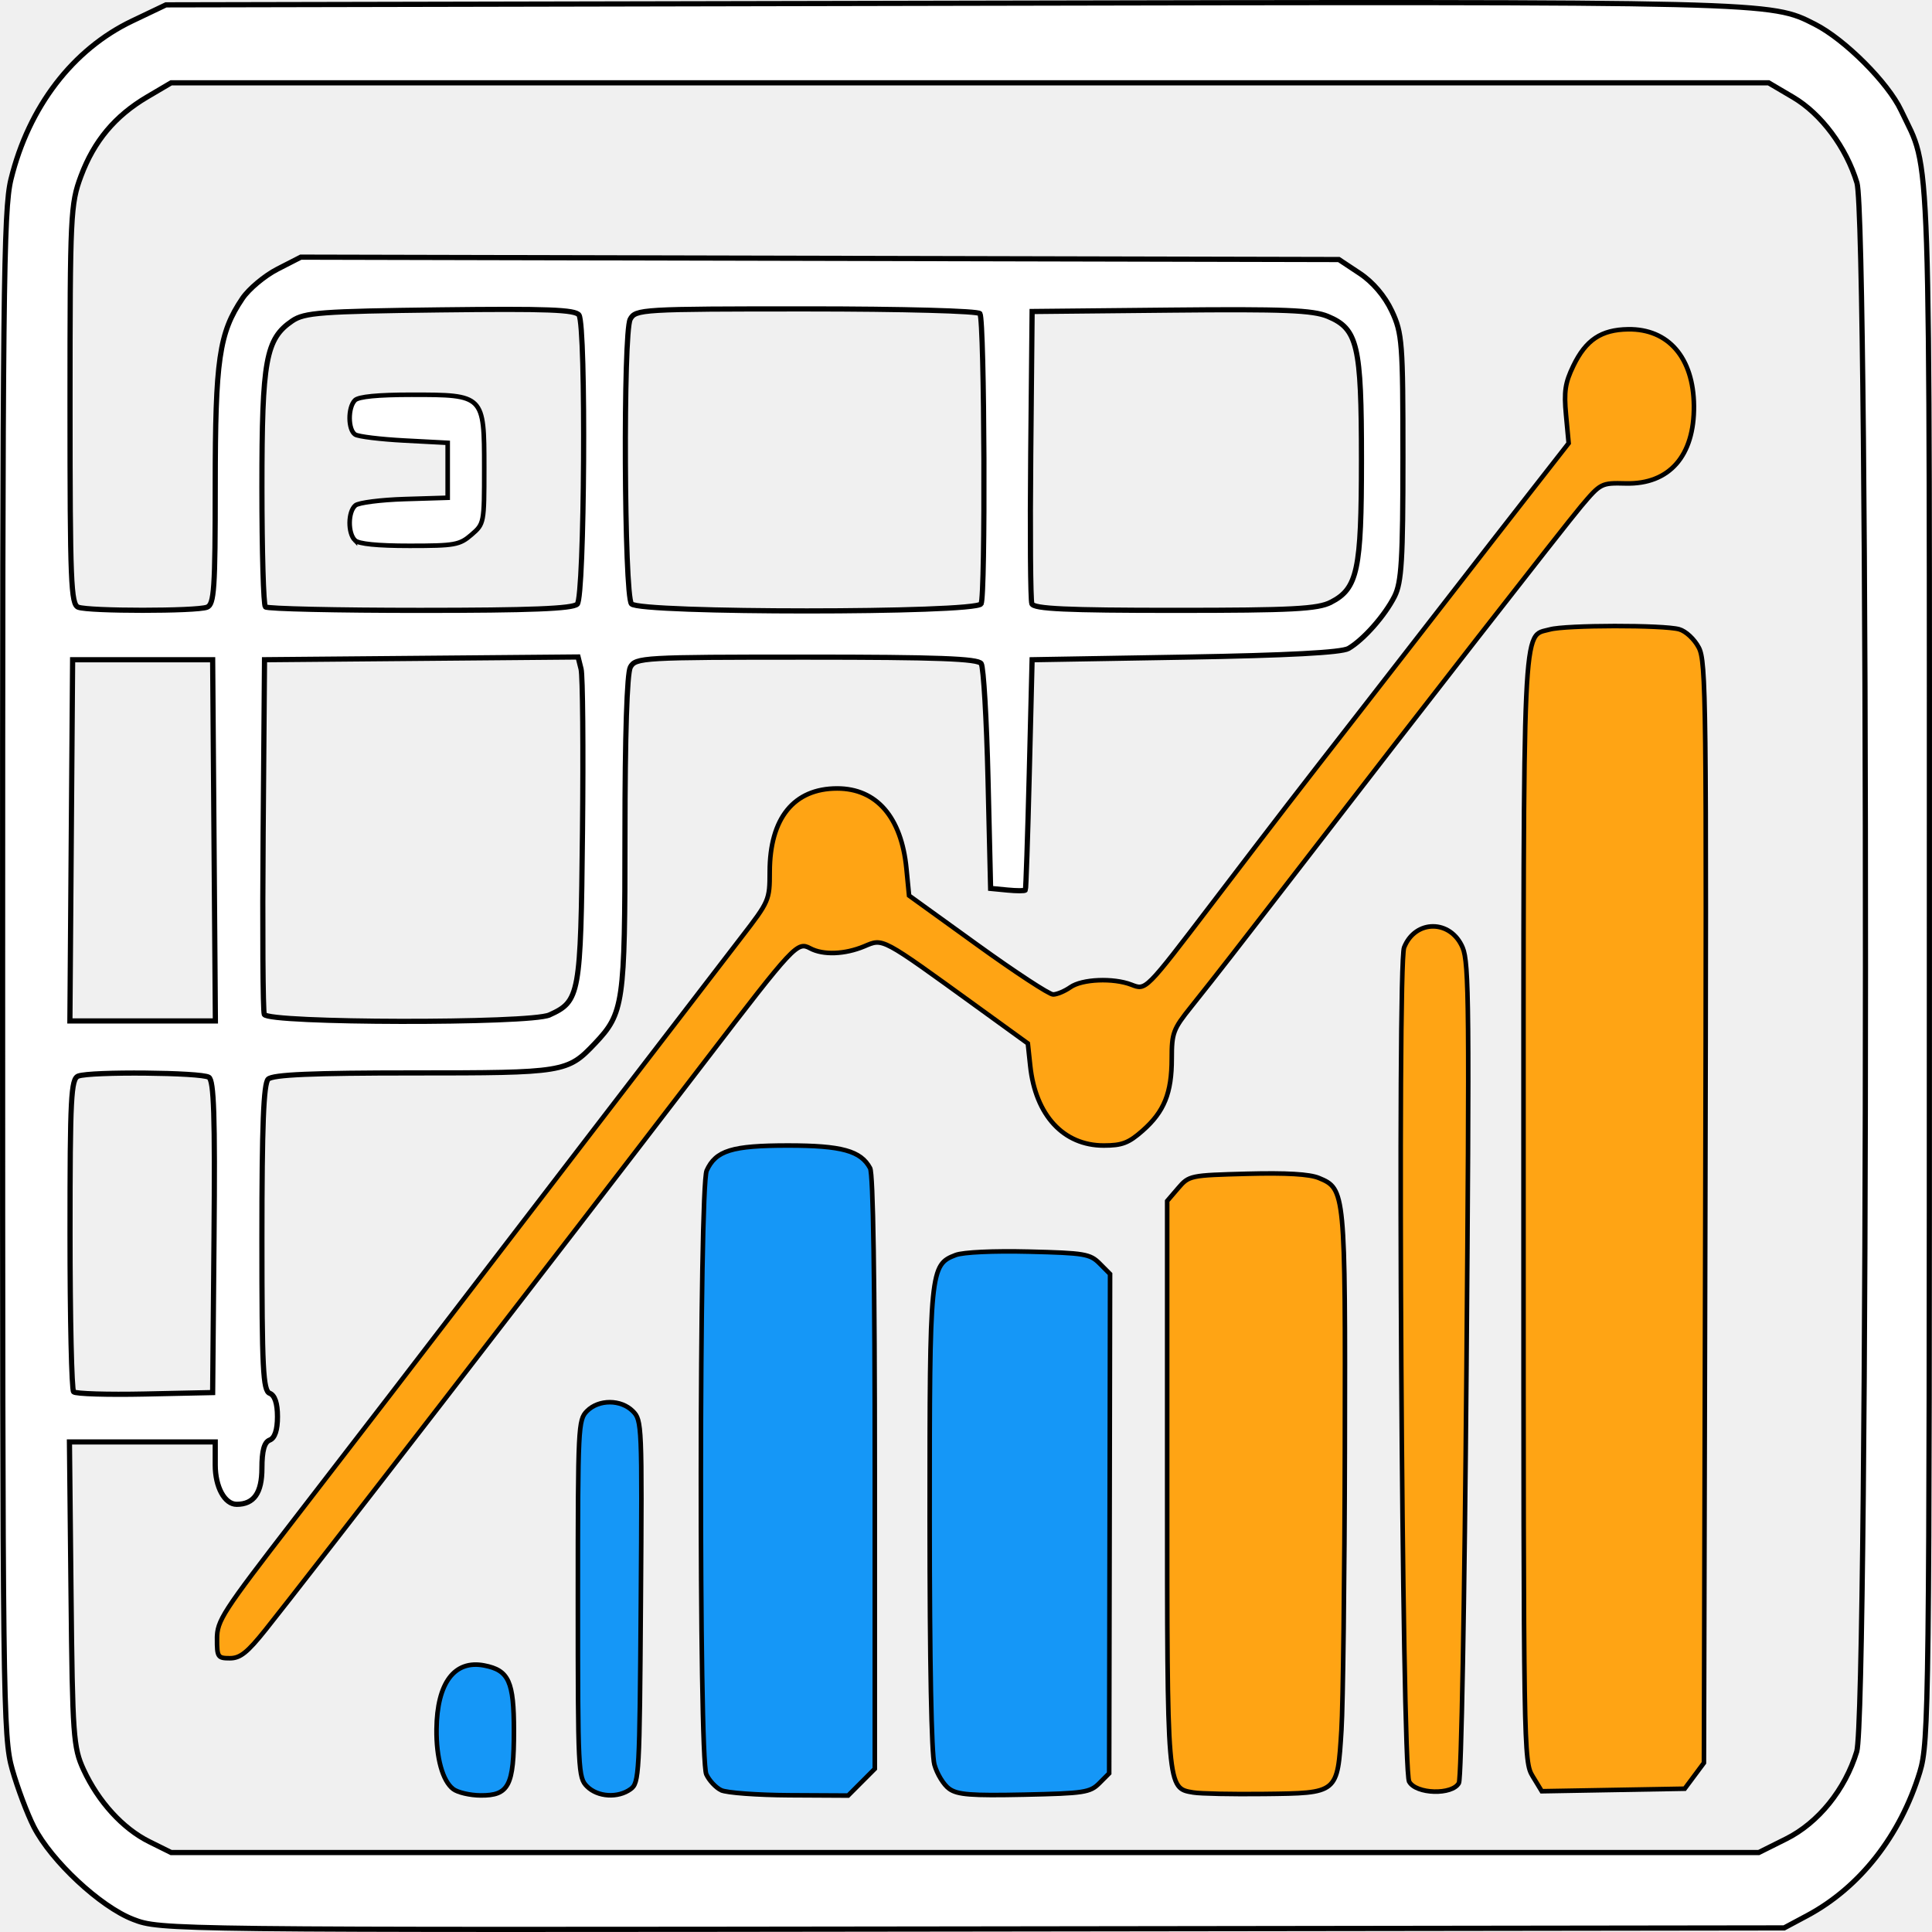
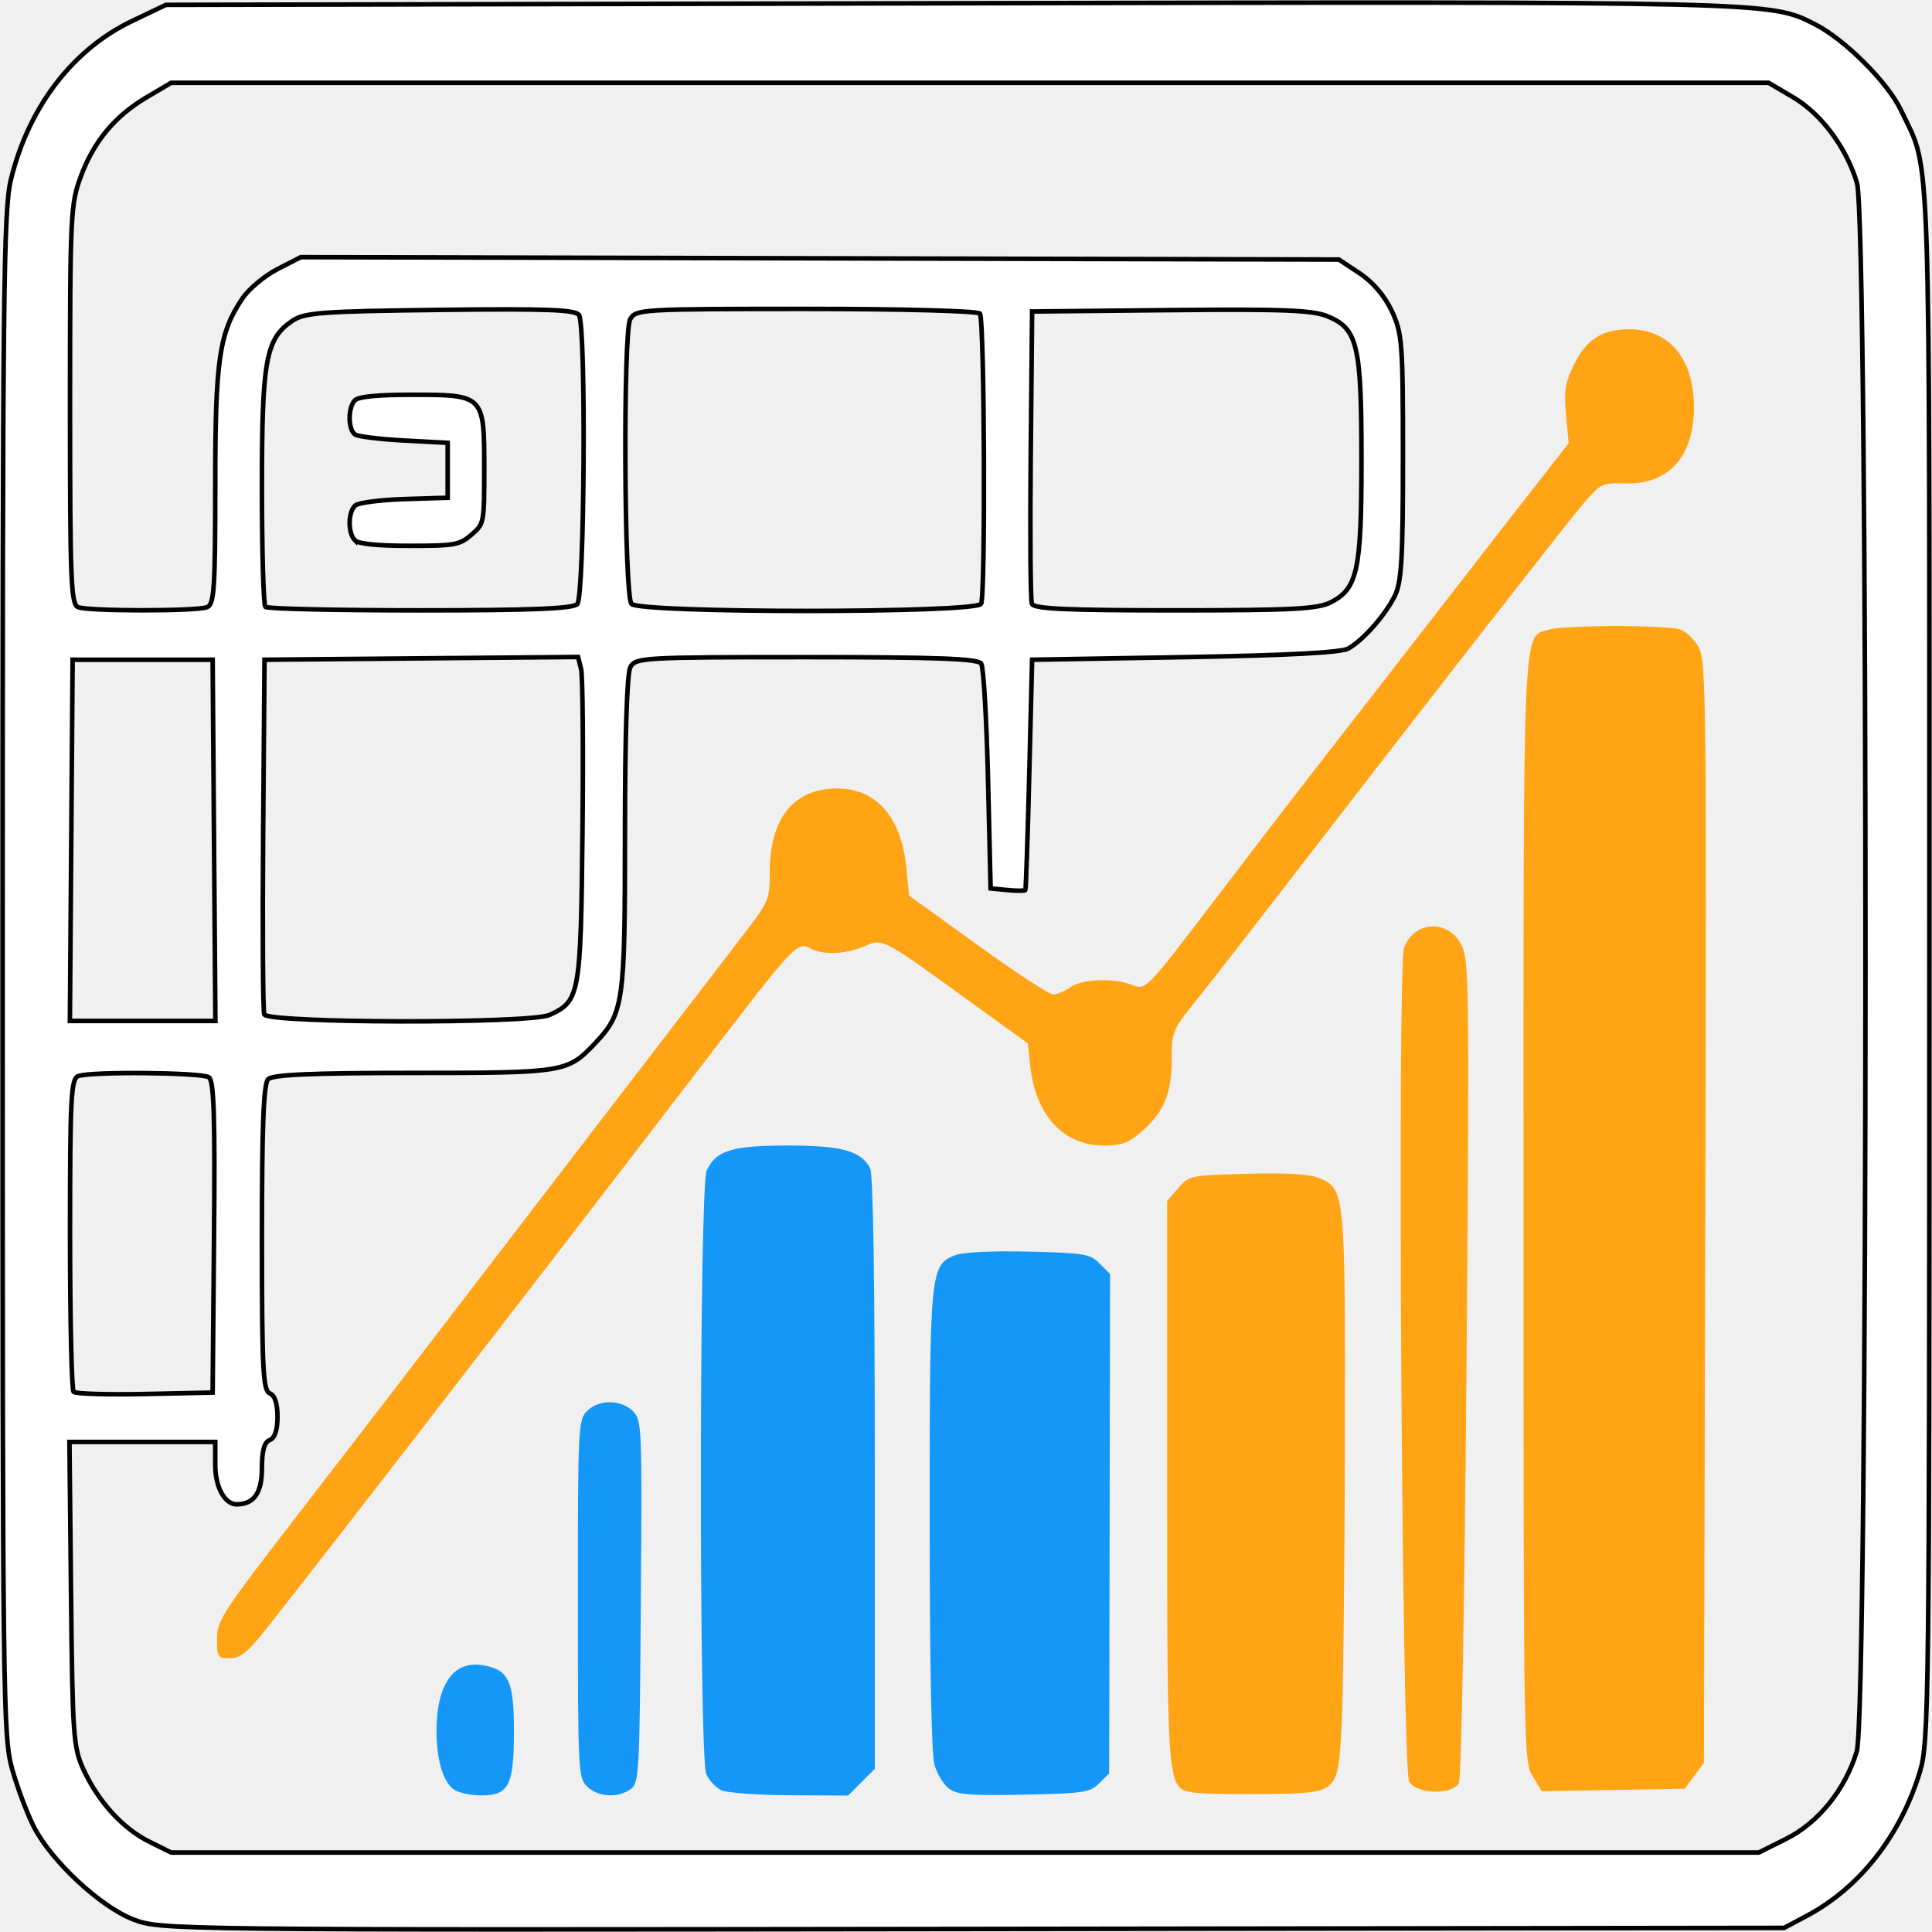
<svg xmlns="http://www.w3.org/2000/svg" width="20.157in" height="20.157in" viewBox="0 0 512 512" version="1.1" id="svg7680">
  <defs id="defs7677" />
  <g id="layer1">
-     <path style="fill:#ffffff;fill-opacity:1;stroke:#000000;stroke-width:1.376" d="M 35.291,508.651 C 26.56,505.279 13.575,493.17 8.951,484.088 7.227,480.7 4.662,473.886 3.252,468.944 0.802,460.36 0.688,450.976 0.688,258.259 c 0,-180.956 0.228,-202.631 2.218,-210.742 C 7.62,28.304 19.293,13.062 35.05,5.548 L 43.984,1.287 252.217,0.862 C 470.589,0.417 469.08,0.38 480.966,6.423 c 7.941,4.037 19.387,15.488 22.848,22.857 8.001,17.034 7.491,1.642 7.491,226.132 0,195.965 -0.123,206.316 -2.527,214.181 -5.174,16.922 -15.916,30.611 -29.874,38.07 l -6.084,3.251 -215.105,0.282 c -213.966,0.28 -215.144,0.266 -222.423,-2.545 z M 473.356,487.316 c 8.52,-4.255 15.625,-13.046 18.699,-23.138 3.051,-10.015 3.106,-405.651 0.062,-415.716 -2.856,-9.432 -9.472,-18.299 -16.932,-22.694 l -6.485,-3.82 H 257.027 45.358 l -6.34,3.735 c -8.522,5.021 -14.092,11.676 -17.572,20.996 -2.752,7.372 -2.89,10.254 -2.89,60.57 0,46.903 0.244,52.924 2.174,53.666 2.829,1.088 31.308,1.088 34.137,0 1.894,-0.728 2.174,-4.864 2.174,-32.118 0,-33.488 1.025,-40.56 7.203,-49.708 1.708,-2.529 5.889,-6.025 9.29,-7.77 l 6.185,-3.172 137.548,0.316 137.548,0.316 5.534,3.67 c 3.478,2.307 6.632,6.011 8.49,9.971 2.763,5.89 2.955,8.417 2.955,38.752 0,27.127 -0.364,33.175 -2.219,36.86 -2.558,5.082 -8.228,11.499 -12.213,13.824 -1.842,1.074 -16.125,1.83 -43.296,2.292 l -40.547,0.689 -0.755,30.302 c -0.415,16.666 -0.879,30.496 -1.031,30.734 -0.152,0.237 -2.286,0.237 -4.743,0 l -4.467,-0.432 -0.687,-28.925 c -0.378,-15.909 -1.188,-29.7 -1.799,-30.646 -0.852,-1.32 -11.667,-1.722 -46.34,-1.722 -43.309,0 -45.289,0.112 -46.651,2.664 -0.89,1.667 -1.423,18.177 -1.423,44.12 0,45.119 -0.35,47.563 -7.976,55.608 -7.266,7.666 -8.075,7.797 -48.034,7.797 -26.871,0 -37.353,0.449 -38.554,1.653 -1.208,1.21 -1.649,12.467 -1.649,42.053 0,34.641 0.294,40.513 2.062,41.193 1.348,0.519 2.062,2.664 2.062,6.198 0,3.534 -0.714,5.68 -2.062,6.198 -1.441,0.554 -2.062,2.807 -2.062,7.484 0,6.521 -2.116,9.543 -6.684,9.543 -3.188,0 -5.686,-4.582 -5.686,-10.429 v -6.1 H 37.723 18.404 l 0.42,40.288 c 0.391,37.561 0.616,40.712 3.314,46.556 3.925,8.5 10.413,15.613 17.408,19.082 l 5.813,2.883 210.368,10e-4 210.368,9.9e-4 z M 56.719,327.818 c 0.283,-32.065 -0.023,-41.473 -1.374,-42.333 -2.021,-1.286 -31.393,-1.551 -34.614,-0.312 -1.915,0.736 -2.174,5.715 -2.174,41.78 0,22.519 0.43,41.375 0.954,41.901 0.525,0.526 9.029,0.784 18.899,0.574 l 17.945,-0.383 z m -0.002,-105.119 -0.361,-47.864 H 37.8 19.245 l -0.361,47.864 -0.361,47.864 h 19.278 19.278 z m 88.895,46.274 c 8.03,-3.666 8.292,-5.124 8.754,-48.619 0.233,-21.933 0.062,-41.312 -0.375,-43.063 l -0.798,-3.185 -41.547,0.364 -41.547,0.364 -0.363,46.132 c -0.199,25.373 -0.062,46.911 0.3,47.864 0.905,2.363 70.423,2.494 75.574,0.142 z m 7.369,-108.875 c 1.935,-1.939 2.369,-73.588 0.463,-76.599 -0.908,-1.435 -8.491,-1.719 -36.746,-1.377 -31.647,0.383 -36.009,0.707 -39.265,2.923 -7.006,4.767 -8.02,10.345 -8.02,44.137 0,16.903 0.413,31.147 0.916,31.652 0.504,0.505 18.936,0.918 40.959,0.918 29.312,0 40.485,-0.443 41.692,-1.653 z m 107.012,-0.069 c 1.193,-1.929 0.914,-74.957 -0.294,-76.915 -0.437,-0.708 -20.394,-1.25 -45.999,-1.25 -43.728,0 -45.277,0.091 -46.69,2.738 -1.906,3.569 -1.602,73.002 0.33,75.428 1.988,2.496 91.109,2.496 92.653,0 z m 92.738,-0.436 c 7.043,-3.65 8.07,-8.462 8.07,-37.786 0,-30.382 -0.999,-34.644 -8.894,-37.95 -3.97,-1.662 -11.661,-1.971 -41.627,-1.672 l -36.758,0.367 -0.367,37.858 c -0.202,20.822 -0.069,38.642 0.3,39.599 0.514,1.344 9.156,1.741 37.889,1.741 31.1,0 37.907,-0.355 41.386,-2.158 z" id="path1165" />
+     <path style="fill:#ffffff;fill-opacity:1;stroke:#000000;stroke-width:1.212;stroke-opacity:1;stroke-miterlimit:4;stroke-dasharray:none" d="M 35.291,508.651 C 26.56,505.279 13.575,493.17 8.951,484.088 7.227,480.7 4.662,473.886 3.252,468.944 0.802,460.36 0.688,450.976 0.688,258.259 c 0,-180.956 0.228,-202.631 2.218,-210.742 C 7.62,28.304 19.293,13.062 35.05,5.548 L 43.984,1.287 252.217,0.862 C 470.589,0.417 469.08,0.38 480.966,6.423 c 7.941,4.037 19.387,15.488 22.848,22.857 8.001,17.034 7.491,1.642 7.491,226.132 0,195.965 -0.123,206.316 -2.527,214.181 -5.174,16.922 -15.916,30.611 -29.874,38.07 l -6.084,3.251 -215.105,0.282 c -213.966,0.28 -215.144,0.266 -222.423,-2.545 z M 473.356,487.316 c 8.52,-4.255 15.625,-13.046 18.699,-23.138 3.051,-10.015 3.106,-405.651 0.062,-415.716 -2.856,-9.432 -9.472,-18.299 -16.932,-22.694 l -6.485,-3.82 H 257.027 45.358 l -6.34,3.735 c -8.522,5.021 -14.092,11.676 -17.572,20.996 -2.752,7.372 -2.89,10.254 -2.89,60.57 0,46.903 0.244,52.924 2.174,53.666 2.829,1.088 31.308,1.088 34.137,0 1.894,-0.728 2.174,-4.864 2.174,-32.118 0,-33.488 1.025,-40.56 7.203,-49.708 1.708,-2.529 5.889,-6.025 9.29,-7.77 l 6.185,-3.172 137.548,0.316 137.548,0.316 5.534,3.67 c 3.478,2.307 6.632,6.011 8.49,9.971 2.763,5.89 2.955,8.417 2.955,38.752 0,27.127 -0.364,33.175 -2.219,36.86 -2.558,5.082 -8.228,11.499 -12.213,13.824 -1.842,1.074 -16.125,1.83 -43.296,2.292 l -40.547,0.689 -0.755,30.302 c -0.415,16.666 -0.879,30.496 -1.031,30.734 -0.152,0.237 -2.286,0.237 -4.743,0 l -4.467,-0.432 -0.687,-28.925 c -0.378,-15.909 -1.188,-29.7 -1.799,-30.646 -0.852,-1.32 -11.667,-1.722 -46.34,-1.722 -43.309,0 -45.289,0.112 -46.651,2.664 -0.89,1.667 -1.423,18.177 -1.423,44.12 0,45.119 -0.35,47.563 -7.976,55.608 -7.266,7.666 -8.075,7.797 -48.034,7.797 -26.871,0 -37.353,0.449 -38.554,1.653 -1.208,1.21 -1.649,12.467 -1.649,42.053 0,34.641 0.294,40.513 2.062,41.193 1.348,0.519 2.062,2.664 2.062,6.198 0,3.534 -0.714,5.68 -2.062,6.198 -1.441,0.554 -2.062,2.807 -2.062,7.484 0,6.521 -2.116,9.543 -6.684,9.543 -3.188,0 -5.686,-4.582 -5.686,-10.429 v -6.1 H 37.723 18.404 l 0.42,40.288 c 0.391,37.561 0.616,40.712 3.314,46.556 3.925,8.5 10.413,15.613 17.408,19.082 l 5.813,2.883 210.368,10e-4 210.368,9.9e-4 z M 56.719,327.818 c 0.283,-32.065 -0.023,-41.473 -1.374,-42.333 -2.021,-1.286 -31.393,-1.551 -34.614,-0.312 -1.915,0.736 -2.174,5.715 -2.174,41.78 0,22.519 0.43,41.375 0.954,41.901 0.525,0.526 9.029,0.784 18.899,0.574 l 17.945,-0.383 z m -0.002,-105.119 -0.361,-47.864 H 37.8 19.245 l -0.361,47.864 -0.361,47.864 h 19.278 19.278 z m 88.895,46.274 c 8.03,-3.666 8.292,-5.124 8.754,-48.619 0.233,-21.933 0.062,-41.312 -0.375,-43.063 l -0.798,-3.185 -41.547,0.364 -41.547,0.364 -0.363,46.132 c -0.199,25.373 -0.062,46.911 0.3,47.864 0.905,2.363 70.423,2.494 75.574,0.142 z m 7.369,-108.875 c 1.935,-1.939 2.369,-73.588 0.463,-76.599 -0.908,-1.435 -8.491,-1.719 -36.746,-1.377 -31.647,0.383 -36.009,0.707 -39.265,2.923 -7.006,4.767 -8.02,10.345 -8.02,44.137 0,16.903 0.413,31.147 0.916,31.652 0.504,0.505 18.936,0.918 40.959,0.918 29.312,0 40.485,-0.443 41.692,-1.653 z m 107.012,-0.069 c 1.193,-1.929 0.914,-74.957 -0.294,-76.915 -0.437,-0.708 -20.394,-1.25 -45.999,-1.25 -43.728,0 -45.277,0.091 -46.69,2.738 -1.906,3.569 -1.602,73.002 0.33,75.428 1.988,2.496 91.109,2.496 92.653,0 z m 92.738,-0.436 c 7.043,-3.65 8.07,-8.462 8.07,-37.786 0,-30.382 -0.999,-34.644 -8.894,-37.95 -3.97,-1.662 -11.661,-1.971 -41.627,-1.672 l -36.758,0.367 -0.367,37.858 c -0.202,20.822 -0.069,38.642 0.3,39.599 0.514,1.344 9.156,1.741 37.889,1.741 31.1,0 37.907,-0.355 41.386,-2.158 z" id="path1165" />
    <path style="fill:#ffffff;fill-opacity:1;stroke:#000000;stroke-width:1.212" d="m 94.066,143.192 c -1.931,-1.935 -1.854,-7.619 0.126,-9.265 0.868,-0.722 6.725,-1.471 13.014,-1.665 l 11.435,-0.352 v -7.279 -7.279 l -11.501,-0.607 c -6.325,-0.334 -12.182,-1.048 -13.014,-1.588 -1.927,-1.25 -1.967,-7.178 -0.06,-9.088 0.957,-0.959 6.077,-1.456 14.999,-1.456 19.198,0 19.262,0.064 19.262,19.405 0,14.678 -0.021,14.787 -3.397,17.699 -3.136,2.705 -4.396,2.93 -16.404,2.93 -8.502,0 -13.51,-0.504 -14.46,-1.456 z" id="path1396" />
-     <path style="fill:#ffa414;fill-opacity:0.996;stroke:#000000;stroke-width:1.212" d="m 57.513,434.295 c 0.008,-4.813 1.377,-6.929 20.608,-31.846 19.057,-24.691 34.657,-44.963 40.511,-52.642 5.146,-6.751 70.775,-92.25 77.857,-101.43 7.35,-9.527 7.487,-9.845 7.494,-17.327 0.013,-14.224 6.386,-22.101 17.885,-22.101 10.417,0 17.012,7.612 18.339,21.17 l 0.707,7.219 18.156,13.102 c 9.986,7.206 18.989,13.102 20.008,13.102 1.019,0 3.084,-0.864 4.589,-1.921 3.092,-2.171 11.339,-2.518 16.129,-0.681 3.925,1.506 3.576,1.857 21.523,-21.662 19.245,-25.22 19.913,-26.085 40.307,-52.293 10.179,-13.081 21.777,-28.014 25.772,-33.185 3.995,-5.171 11.999,-15.463 17.788,-22.872 l 10.524,-13.471 -0.7,-7.517 c -0.578,-6.201 -0.237,-8.476 1.944,-12.992 3.317,-6.867 7.377,-9.578 14.504,-9.685 10.697,-0.161 17.333,7.55 17.453,20.281 0.125,13.279 -6.519,20.849 -18.055,20.571 -6.511,-0.157 -6.659,-0.081 -11.854,6.066 -4.168,4.932 -45.162,57.52 -71.86,92.184 -2.495,3.24 -6.988,9.054 -9.985,12.921 -2.996,3.867 -7.899,10.195 -10.896,14.064 -2.996,3.868 -7.763,9.92 -10.593,13.448 -4.78,5.96 -5.145,6.936 -5.145,13.75 0,9.119 -2.001,14.063 -7.731,19.105 -3.707,3.262 -5.444,3.924 -10.292,3.924 -10.68,0 -18.081,-8.021 -19.478,-21.109 l -0.634,-5.945 -13.317,-9.642 c -25.796,-18.677 -24.951,-18.224 -30.011,-16.105 -5.173,2.166 -10.92,2.381 -14.357,0.538 -3.417,-1.833 -4.177,-1.018 -27.8,29.819 -41.721,54.46 -105.129,136.501 -116.501,150.736 -4.857,6.08 -6.736,7.582 -9.478,7.582 -3.218,0 -3.42,-0.305 -3.412,-5.156 z" id="path4204" />
-     <path style="fill:#ffa414;fill-opacity:0.996;stroke:#000000;stroke-width:1.212" d="m 406.168,470.723 c -2.381,-3.913 -2.418,-6.186 -2.422,-149.917 -0.005,-159.842 -0.363,-151.935 6.979,-153.994 4.204,-1.179 30.135,-1.214 34.274,-0.048 1.764,0.498 4.028,2.609 5.202,4.853 1.938,3.701 2.055,13.899 1.719,149.766 l -0.36,145.794 -2.55,3.425 -2.55,3.425 -18.938,0.334 -18.938,0.334 z" id="path4360" />
-     <path style="fill:#ffa414;fill-opacity:0.996;stroke:#000000;stroke-width:1.212" d="m 373.433,472.129 c -1.908,-3.572 -3.191,-216.345 -1.334,-221.034 2.966,-7.485 12.386,-7.45 15.528,0.061 1.682,4.02 1.79,16.098 1.002,111.871 -0.509,61.867 -1.36,108.265 -2.008,109.488 -1.719,3.246 -11.4,2.965 -13.188,-0.383 z" id="path4399" />
-     <path style="fill:#ffa414;fill-opacity:0.996;stroke:#000000;stroke-width:1.212" d="m 316.263,475.036 c -7.019,-1.184 -6.95,-0.371 -6.95,-82.161 v -74.602 l 2.919,-3.404 c 2.872,-3.349 3.167,-3.41 18.27,-3.808 10.415,-0.274 16.531,0.085 19.021,1.119 6.971,2.894 7.017,3.37 6.876,71.733 -0.07,34.217 -0.479,67.791 -0.908,74.608 -1.06,16.856 -0.837,16.672 -20.494,16.9 -8.466,0.099 -16.896,-0.075 -18.733,-0.385 z" id="path4438" />
-     <path style="fill:#1597f7;fill-opacity:0.996;stroke:#000000;stroke-width:1.212" d="m 120.109,474.122 c -2.806,-2.133 -4.512,-8.244 -4.426,-15.861 0.138,-12.281 4.734,-18.421 12.643,-16.893 6.525,1.26 7.869,4.225 7.869,17.356 0,14.536 -1.347,17.138 -8.846,17.081 -2.792,-0.021 -6.05,-0.779 -7.241,-1.684 z" id="path7402" />
-     <path style="fill:#1597f7;fill-opacity:0.996;stroke:#000000;stroke-width:1.212" d="m 155.565,473.418 c -2.338,-2.343 -2.421,-4.044 -2.421,-49.74 0,-45.696 0.083,-47.397 2.421,-49.74 3.132,-3.138 8.994,-3.119 12.146,0.04 2.404,2.409 2.453,3.588 2.119,50.445 -0.328,45.881 -0.446,48.054 -2.693,49.7 -3.352,2.455 -8.747,2.126 -11.572,-0.705 z" id="path7441" />
-     <path style="fill:#1597f7;fill-opacity:0.996;stroke:#000000;stroke-width:1.212" d="m 191.113,474.426 c -1.422,-0.69 -3.193,-2.59 -3.934,-4.221 -1.984,-4.364 -1.892,-155.615 0.098,-159.991 2.418,-5.318 6.706,-6.639 21.555,-6.639 14.212,0 19.301,1.403 21.755,5.999 0.818,1.532 1.247,29.29 1.247,80.756 v 78.422 l -3.539,3.546 -3.539,3.546 -15.528,-0.082 c -8.541,-0.048 -16.692,-0.646 -18.114,-1.337 z" id="path7480" />
-     <path style="fill:#1597f7;fill-opacity:0.996;stroke:#000000;stroke-width:1.212" d="m 251.553,474.049 c -1.472,-1.054 -3.24,-3.947 -3.928,-6.429 -0.783,-2.826 -1.253,-27.09 -1.258,-64.908 -0.007,-66.22 0.122,-67.532 6.896,-70.116 1.991,-0.759 9.991,-1.131 19.398,-0.902 14.788,0.36 16.221,0.601 18.765,3.16 l 2.754,2.77 -0.118,66.163 -0.12,66.163 -2.635,2.644 c -2.42,2.429 -4.037,2.673 -19.856,3.007 -14.165,0.299 -17.696,0.019 -19.898,-1.552 z" id="path7519" />
+     <path style="fill:#ffa414;fill-opacity:0.996;stroke:none;stroke-width:1.212" d="m 57.513,434.295 c 0.008,-4.813 1.377,-6.929 20.608,-31.846 19.057,-24.691 34.657,-44.963 40.511,-52.642 5.146,-6.751 70.775,-92.25 77.857,-101.43 7.35,-9.527 7.487,-9.845 7.494,-17.327 0.013,-14.224 6.386,-22.101 17.885,-22.101 10.417,0 17.012,7.612 18.339,21.17 l 0.707,7.219 18.156,13.102 c 9.986,7.206 18.989,13.102 20.008,13.102 1.019,0 3.084,-0.864 4.589,-1.921 3.092,-2.171 11.339,-2.518 16.129,-0.681 3.925,1.506 3.576,1.857 21.523,-21.662 19.245,-25.22 19.913,-26.085 40.307,-52.293 10.179,-13.081 21.777,-28.014 25.772,-33.185 3.995,-5.171 11.999,-15.463 17.788,-22.872 l 10.524,-13.471 -0.7,-7.517 c -0.578,-6.201 -0.237,-8.476 1.944,-12.992 3.317,-6.867 7.377,-9.578 14.504,-9.685 10.697,-0.161 17.333,7.55 17.453,20.281 0.125,13.279 -6.519,20.849 -18.055,20.571 -6.511,-0.157 -6.659,-0.081 -11.854,6.066 -4.168,4.932 -45.162,57.52 -71.86,92.184 -2.495,3.24 -6.988,9.054 -9.985,12.921 -2.996,3.867 -7.899,10.195 -10.896,14.064 -2.996,3.868 -7.763,9.92 -10.593,13.448 -4.78,5.96 -5.145,6.936 -5.145,13.75 0,9.119 -2.001,14.063 -7.731,19.105 -3.707,3.262 -5.444,3.924 -10.292,3.924 -10.68,0 -18.081,-8.021 -19.478,-21.109 l -0.634,-5.945 -13.317,-9.642 c -25.796,-18.677 -24.951,-18.224 -30.011,-16.105 -5.173,2.166 -10.92,2.381 -14.357,0.538 -3.417,-1.833 -4.177,-1.018 -27.8,29.819 -41.721,54.46 -105.129,136.501 -116.501,150.736 -4.857,6.08 -6.736,7.582 -9.478,7.582 -3.218,0 -3.42,-0.305 -3.412,-5.156 z" id="path4204" />
+     <path style="fill:#ffa414;fill-opacity:0.996;stroke:none;stroke-width:1.212" d="m 406.168,470.723 c -2.381,-3.913 -2.418,-6.186 -2.422,-149.917 -0.005,-159.842 -0.363,-151.935 6.979,-153.994 4.204,-1.179 30.135,-1.214 34.274,-0.048 1.764,0.498 4.028,2.609 5.202,4.853 1.938,3.701 2.055,13.899 1.719,149.766 l -0.36,145.794 -2.55,3.425 -2.55,3.425 -18.938,0.334 -18.938,0.334 z" id="path4360" />
+     <path style="fill:#ffa414;fill-opacity:0.996;stroke:none;stroke-width:1.212" d="m 373.433,472.129 c -1.908,-3.572 -3.191,-216.345 -1.334,-221.034 2.966,-7.485 12.386,-7.45 15.528,0.061 1.682,4.02 1.79,16.098 1.002,111.871 -0.509,61.867 -1.36,108.265 -2.008,109.488 -1.719,3.246 -11.4,2.965 -13.188,-0.383 z" id="path4399" />
+     <path style="fill:#ffa414;fill-opacity:0.996;stroke:none;stroke-width:1.212" d="m 316.263,475.036 c -7.019,-1.184 -6.95,-0.371 -6.95,-82.161 v -74.602 l 2.919,-3.404 c 2.872,-3.349 3.167,-3.41 18.27,-3.808 10.415,-0.274 16.531,0.085 19.021,1.119 6.971,2.894 7.017,3.37 6.876,71.733 -0.07,34.217 -0.479,67.791 -0.908,74.608 -1.06,16.856 -0.837,16.672 -20.494,16.9 -8.466,0.099 -16.896,-0.075 -18.733,-0.385 z" id="path4438" />
+     <path style="fill:#1597f7;fill-opacity:0.996;stroke:none;stroke-width:1.212" d="m 120.109,474.122 c -2.806,-2.133 -4.512,-8.244 -4.426,-15.861 0.138,-12.281 4.734,-18.421 12.643,-16.893 6.525,1.26 7.869,4.225 7.869,17.356 0,14.536 -1.347,17.138 -8.846,17.081 -2.792,-0.021 -6.05,-0.779 -7.241,-1.684 z" id="path7402" />
+     <path style="fill:#1597f7;fill-opacity:0.996;stroke:none;stroke-width:1.212" d="m 155.565,473.418 c -2.338,-2.343 -2.421,-4.044 -2.421,-49.74 0,-45.696 0.083,-47.397 2.421,-49.74 3.132,-3.138 8.994,-3.119 12.146,0.04 2.404,2.409 2.453,3.588 2.119,50.445 -0.328,45.881 -0.446,48.054 -2.693,49.7 -3.352,2.455 -8.747,2.126 -11.572,-0.705 z" id="path7441" />
+     <path style="fill:#1597f7;fill-opacity:0.996;stroke:none;stroke-width:1.212" d="m 191.113,474.426 c -1.422,-0.69 -3.193,-2.59 -3.934,-4.221 -1.984,-4.364 -1.892,-155.615 0.098,-159.991 2.418,-5.318 6.706,-6.639 21.555,-6.639 14.212,0 19.301,1.403 21.755,5.999 0.818,1.532 1.247,29.29 1.247,80.756 v 78.422 l -3.539,3.546 -3.539,3.546 -15.528,-0.082 c -8.541,-0.048 -16.692,-0.646 -18.114,-1.337 z" id="path7480" />
+     <path style="fill:#1597f7;fill-opacity:0.996;stroke:none;stroke-width:1.212" d="m 251.553,474.049 c -1.472,-1.054 -3.24,-3.947 -3.928,-6.429 -0.783,-2.826 -1.253,-27.09 -1.258,-64.908 -0.007,-66.22 0.122,-67.532 6.896,-70.116 1.991,-0.759 9.991,-1.131 19.398,-0.902 14.788,0.36 16.221,0.601 18.765,3.16 l 2.754,2.77 -0.118,66.163 -0.12,66.163 -2.635,2.644 c -2.42,2.429 -4.037,2.673 -19.856,3.007 -14.165,0.299 -17.696,0.019 -19.898,-1.552 z" id="path7519" />
  </g>
</svg>
